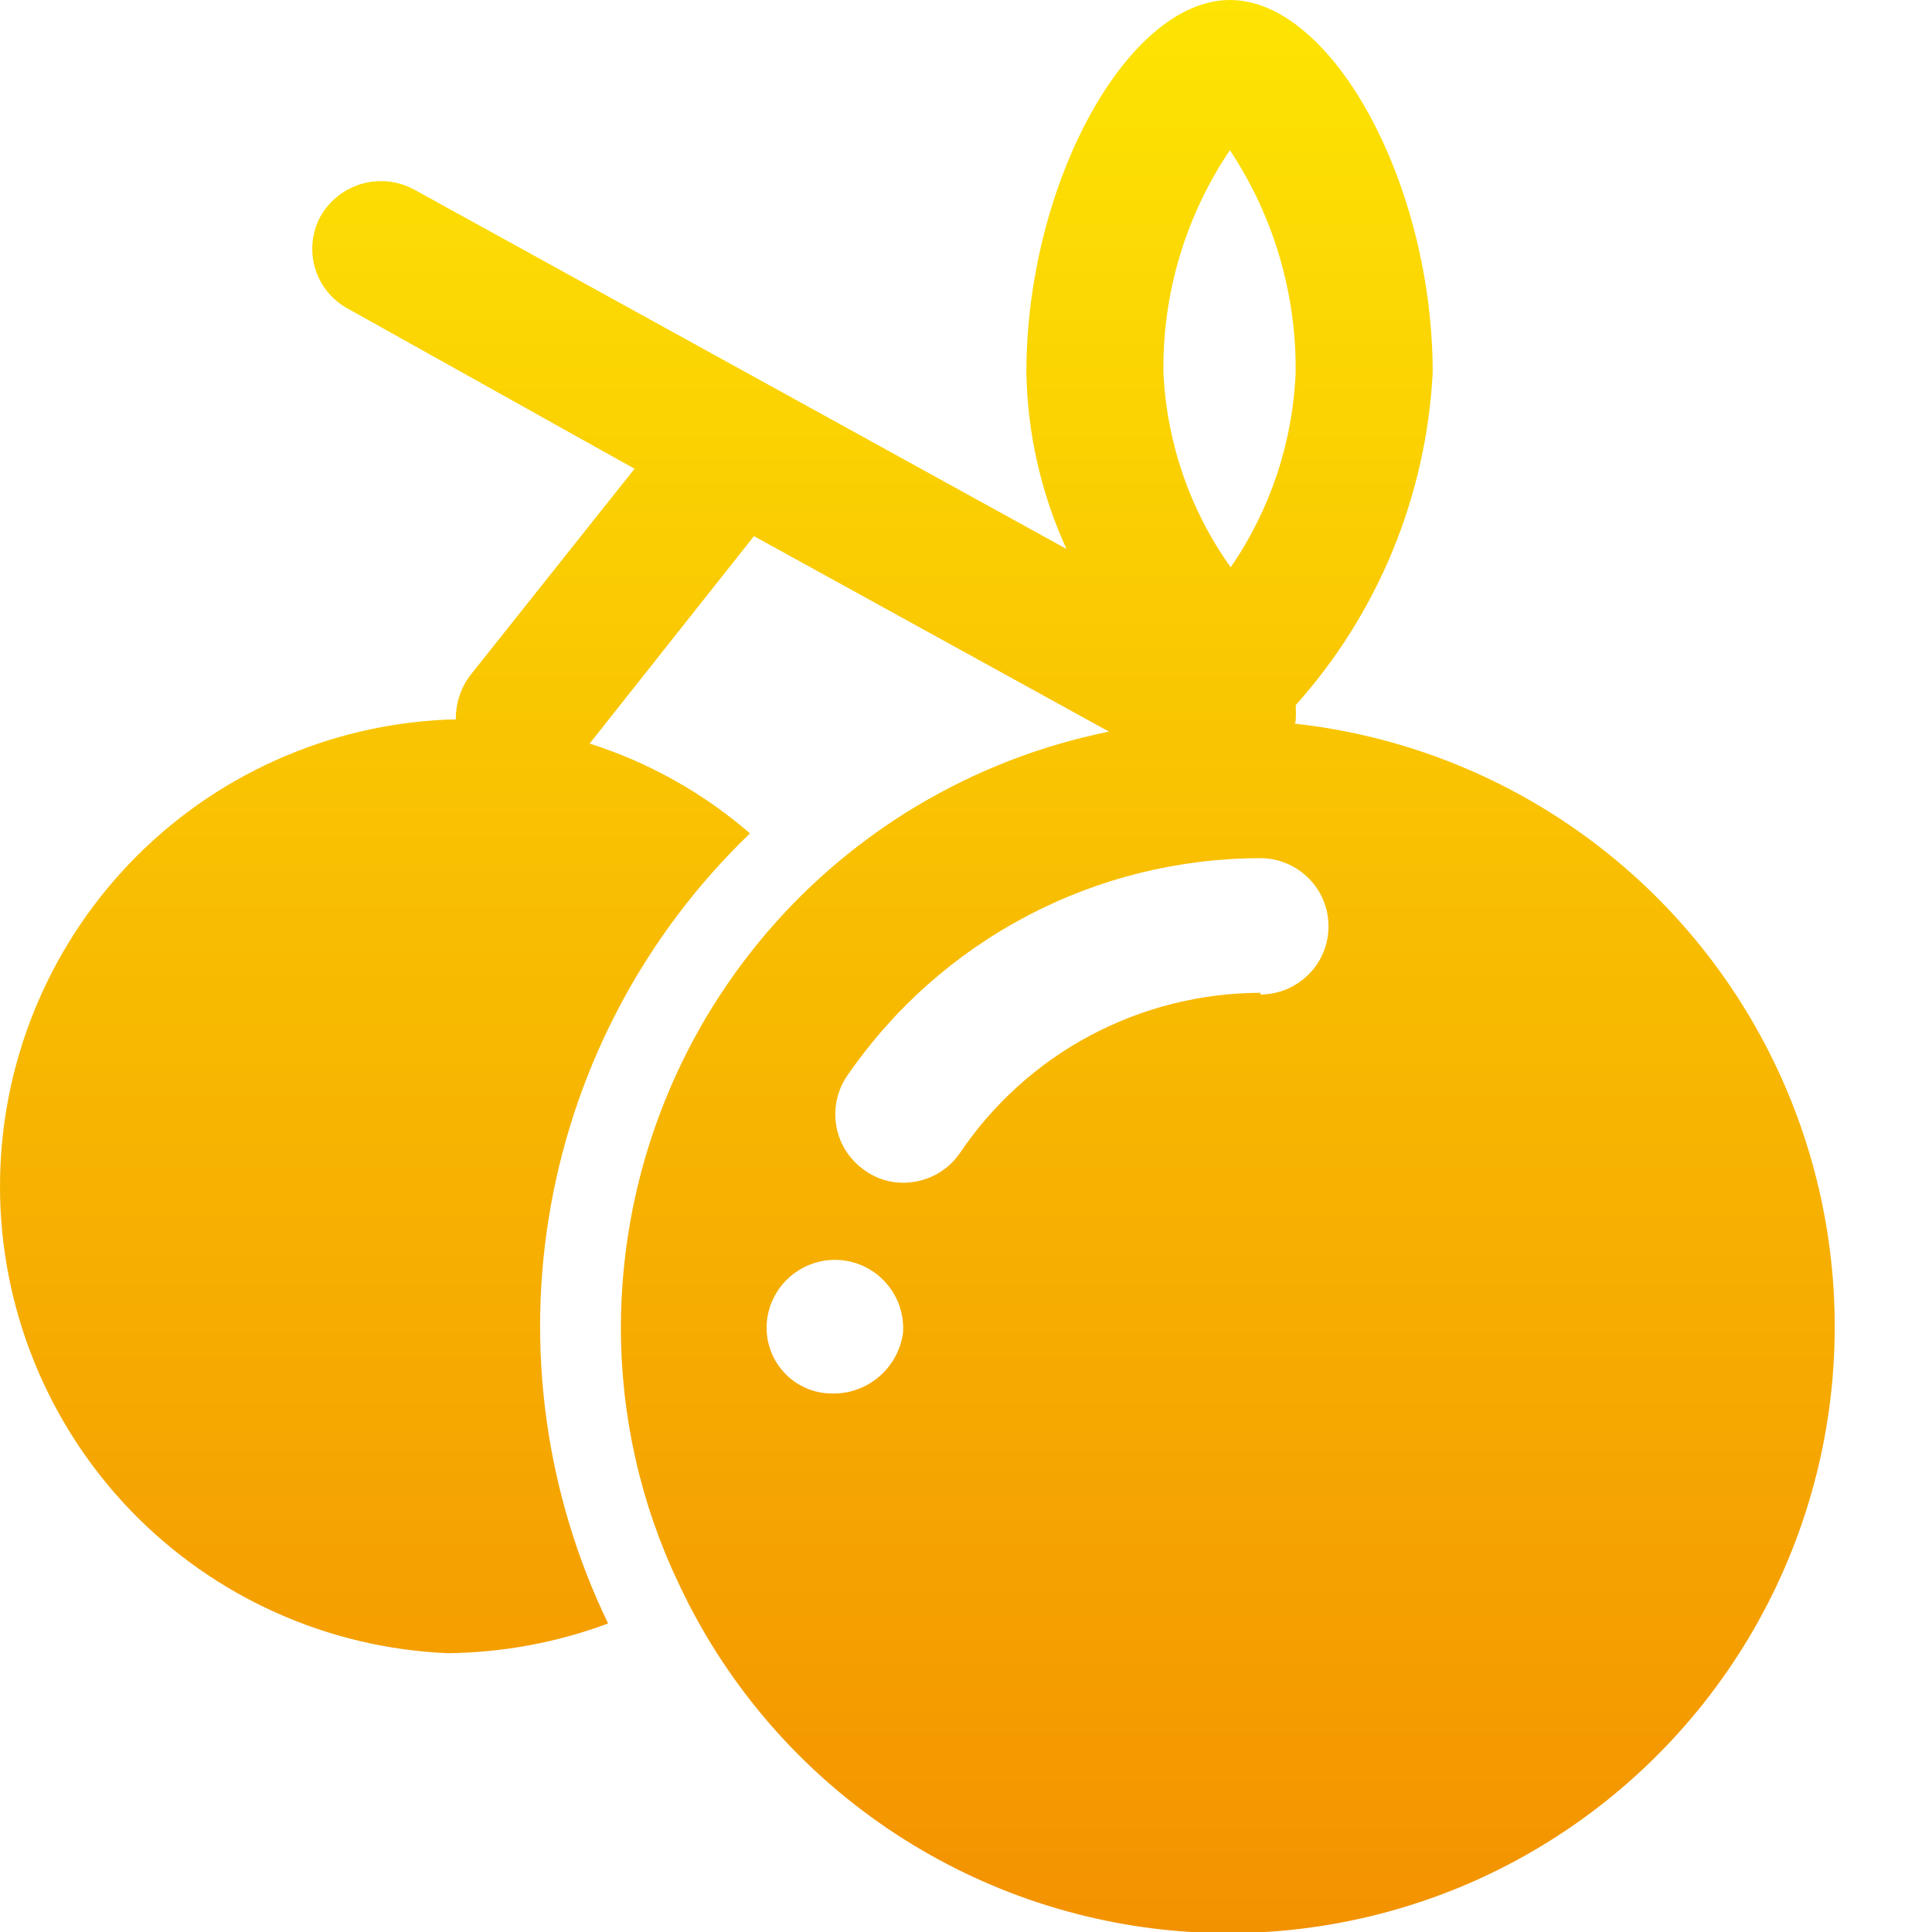
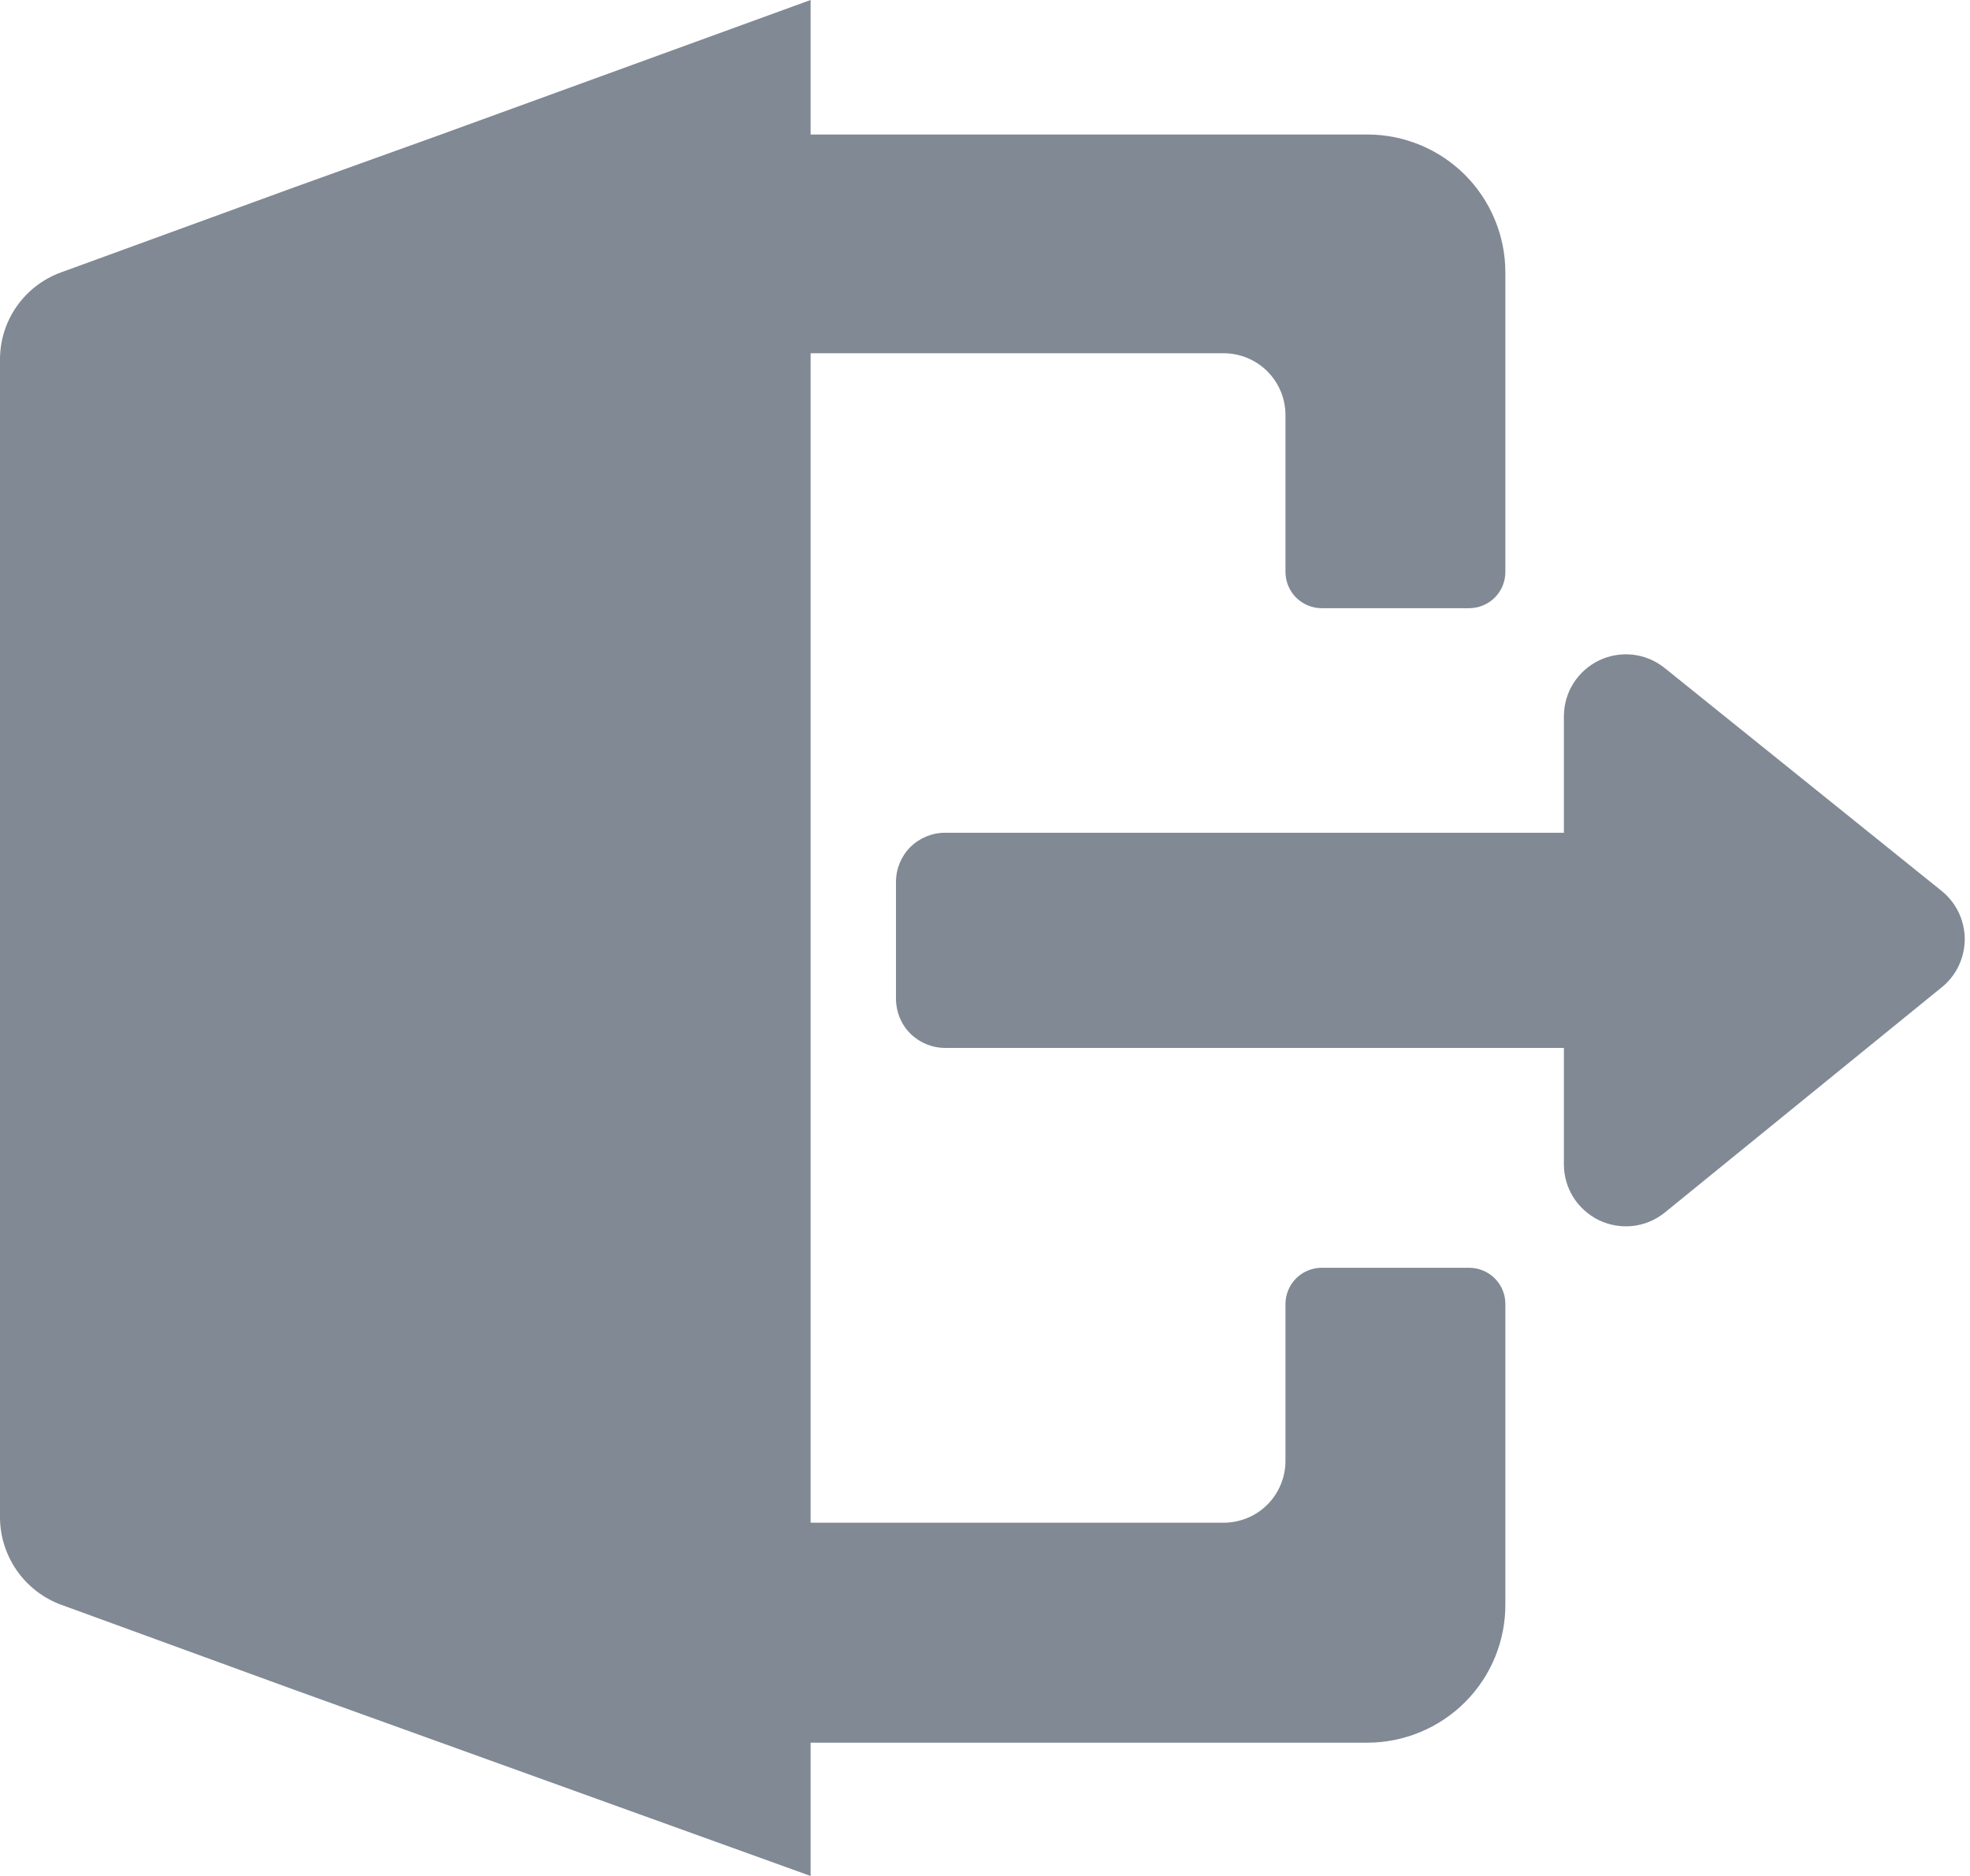
- <svg xmlns="http://www.w3.org/2000/svg" width="16" height="16" viewBox="0 0 16 16" fill="none">
-   <path d="M10.73 5.973C10.733 5.928 10.733 5.884 10.73 5.84C11.412 5.079 11.812 4.107 11.865 3.086C11.865 1.526 11.035 0 10.186 0C9.336 0 8.5 1.526 8.5 3.086C8.509 3.59 8.622 4.087 8.832 4.546L3.423 1.566C3.291 1.497 3.136 1.481 2.993 1.523C2.849 1.566 2.728 1.662 2.654 1.792C2.583 1.923 2.567 2.077 2.609 2.22C2.651 2.363 2.748 2.483 2.879 2.555L5.255 3.882L3.888 5.601C3.812 5.705 3.773 5.831 3.775 5.959H3.709C2.711 6.001 1.768 6.426 1.077 7.146C0.386 7.867 0 8.827 0 9.825C0 10.823 0.386 11.783 1.077 12.504C1.768 13.224 2.711 13.649 3.709 13.691C4.162 13.686 4.611 13.603 5.036 13.445C4.517 12.37 4.351 11.158 4.562 9.983C4.773 8.808 5.35 7.729 6.211 6.902C5.823 6.566 5.372 6.313 4.883 6.158L6.244 4.44L9.184 6.059C8.045 6.289 7.02 6.905 6.284 7.803C5.547 8.702 5.144 9.828 5.142 10.99C5.141 11.724 5.304 12.45 5.62 13.113C5.991 13.908 6.564 14.591 7.281 15.095C7.998 15.599 8.835 15.907 9.708 15.988C10.581 16.069 11.46 15.92 12.258 15.556C13.055 15.191 13.743 14.625 14.254 13.912C14.765 13.2 15.08 12.366 15.169 11.493C15.257 10.621 15.116 9.741 14.759 8.94C14.402 8.139 13.842 7.446 13.134 6.929C12.426 6.412 11.595 6.089 10.723 5.993L10.73 5.973ZM10.179 1.234C10.545 1.782 10.737 2.427 10.73 3.086C10.706 3.663 10.52 4.222 10.192 4.698C9.855 4.226 9.662 3.666 9.635 3.086C9.626 2.426 9.821 1.78 10.192 1.234H10.179ZM6.874 11.54C6.801 11.538 6.729 11.521 6.663 11.49C6.596 11.459 6.537 11.415 6.488 11.36C6.439 11.306 6.401 11.242 6.378 11.172C6.354 11.103 6.345 11.03 6.35 10.956C6.361 10.807 6.432 10.668 6.546 10.57C6.66 10.473 6.808 10.424 6.957 10.435C7.107 10.447 7.246 10.517 7.343 10.631C7.441 10.745 7.49 10.893 7.478 11.043C7.457 11.186 7.383 11.316 7.272 11.408C7.16 11.5 7.019 11.547 6.874 11.54ZM10.438 8.222C9.946 8.223 9.462 8.345 9.028 8.576C8.594 8.807 8.224 9.142 7.949 9.55C7.897 9.626 7.826 9.688 7.744 9.731C7.662 9.773 7.571 9.795 7.478 9.795C7.366 9.795 7.258 9.76 7.166 9.696C7.105 9.654 7.052 9.601 7.011 9.539C6.97 9.478 6.942 9.408 6.928 9.336C6.914 9.263 6.914 9.188 6.929 9.116C6.943 9.043 6.972 8.974 7.014 8.912C7.395 8.356 7.906 7.901 8.503 7.587C9.099 7.272 9.763 7.108 10.438 7.107C10.588 7.107 10.731 7.167 10.837 7.273C10.943 7.378 11.002 7.522 11.002 7.671C11.002 7.821 10.943 7.965 10.837 8.07C10.731 8.176 10.588 8.236 10.438 8.236V8.222Z" fill="url(#paint0_linear_1_1951)" />
-   <defs>
-     <linearGradient id="paint0_linear_1_1951" x1="7.597" y1="0" x2="7.597" y2="16.009" gradientUnits="userSpaceOnUse">
-       <stop stop-color="#FDE403" />
-       <stop offset="1" stop-color="#F39200" />
-     </linearGradient>
-   </defs>
+ <svg xmlns="http://www.w3.org/2000/svg" width="21" height="20" viewBox="0 0 21 20" fill="none">
+   <path d="M15.661 13.516H14.09C13.987 13.516 13.889 13.557 13.816 13.629C13.744 13.702 13.703 13.8 13.703 13.903V15.574C13.703 15.749 13.634 15.917 13.51 16.041C13.386 16.165 13.218 16.234 13.042 16.234H8.641V3.766H13.042C13.218 3.766 13.386 3.835 13.51 3.959C13.634 4.083 13.703 4.251 13.703 4.426V6.097C13.703 6.2 13.744 6.298 13.816 6.371C13.889 6.443 13.987 6.484 14.09 6.484H15.661C15.763 6.484 15.862 6.443 15.934 6.371C16.007 6.298 16.047 6.2 16.047 6.097V2.905C16.047 2.515 15.892 2.141 15.617 1.865C15.341 1.589 14.966 1.434 14.576 1.434H8.641V0L4.701 1.434L3.142 1.995L0.648 2.905C0.459 2.974 0.295 3.1 0.179 3.265C0.063 3.43 0.001 3.626 0 3.828V16.184C0.002 16.386 0.066 16.582 0.181 16.746C0.297 16.911 0.46 17.037 0.648 17.107L3.142 18.017L8.641 20V18.579H14.576C14.77 18.579 14.963 18.54 15.142 18.465C15.321 18.391 15.484 18.281 15.621 18.143C15.758 18.005 15.866 17.842 15.939 17.662C16.012 17.482 16.049 17.289 16.047 17.095V13.903C16.047 13.8 16.007 13.702 15.934 13.629C15.862 13.557 15.763 13.516 15.661 13.516Z" fill="#808994" />
+   <path d="M20.686 9.489L17.743 7.12C17.646 7.043 17.53 6.994 17.407 6.98C17.284 6.966 17.159 6.987 17.047 7.04C16.936 7.094 16.841 7.177 16.774 7.282C16.708 7.386 16.672 7.507 16.671 7.631V8.878H10.075C9.936 8.878 9.803 8.933 9.704 9.031C9.606 9.129 9.551 9.263 9.551 9.402V10.648C9.551 10.787 9.606 10.921 9.704 11.019C9.803 11.117 9.936 11.172 10.075 11.172H16.671V12.419C16.672 12.543 16.708 12.664 16.774 12.768C16.841 12.873 16.936 12.956 17.047 13.01C17.159 13.063 17.284 13.084 17.407 13.07C17.53 13.056 17.646 13.007 17.743 12.93L20.686 10.536C20.766 10.475 20.831 10.395 20.876 10.304C20.92 10.213 20.944 10.114 20.944 10.012C20.944 9.911 20.92 9.811 20.876 9.721C20.831 9.63 20.766 9.551 20.686 9.489Z" fill="#808994" />
</svg>
